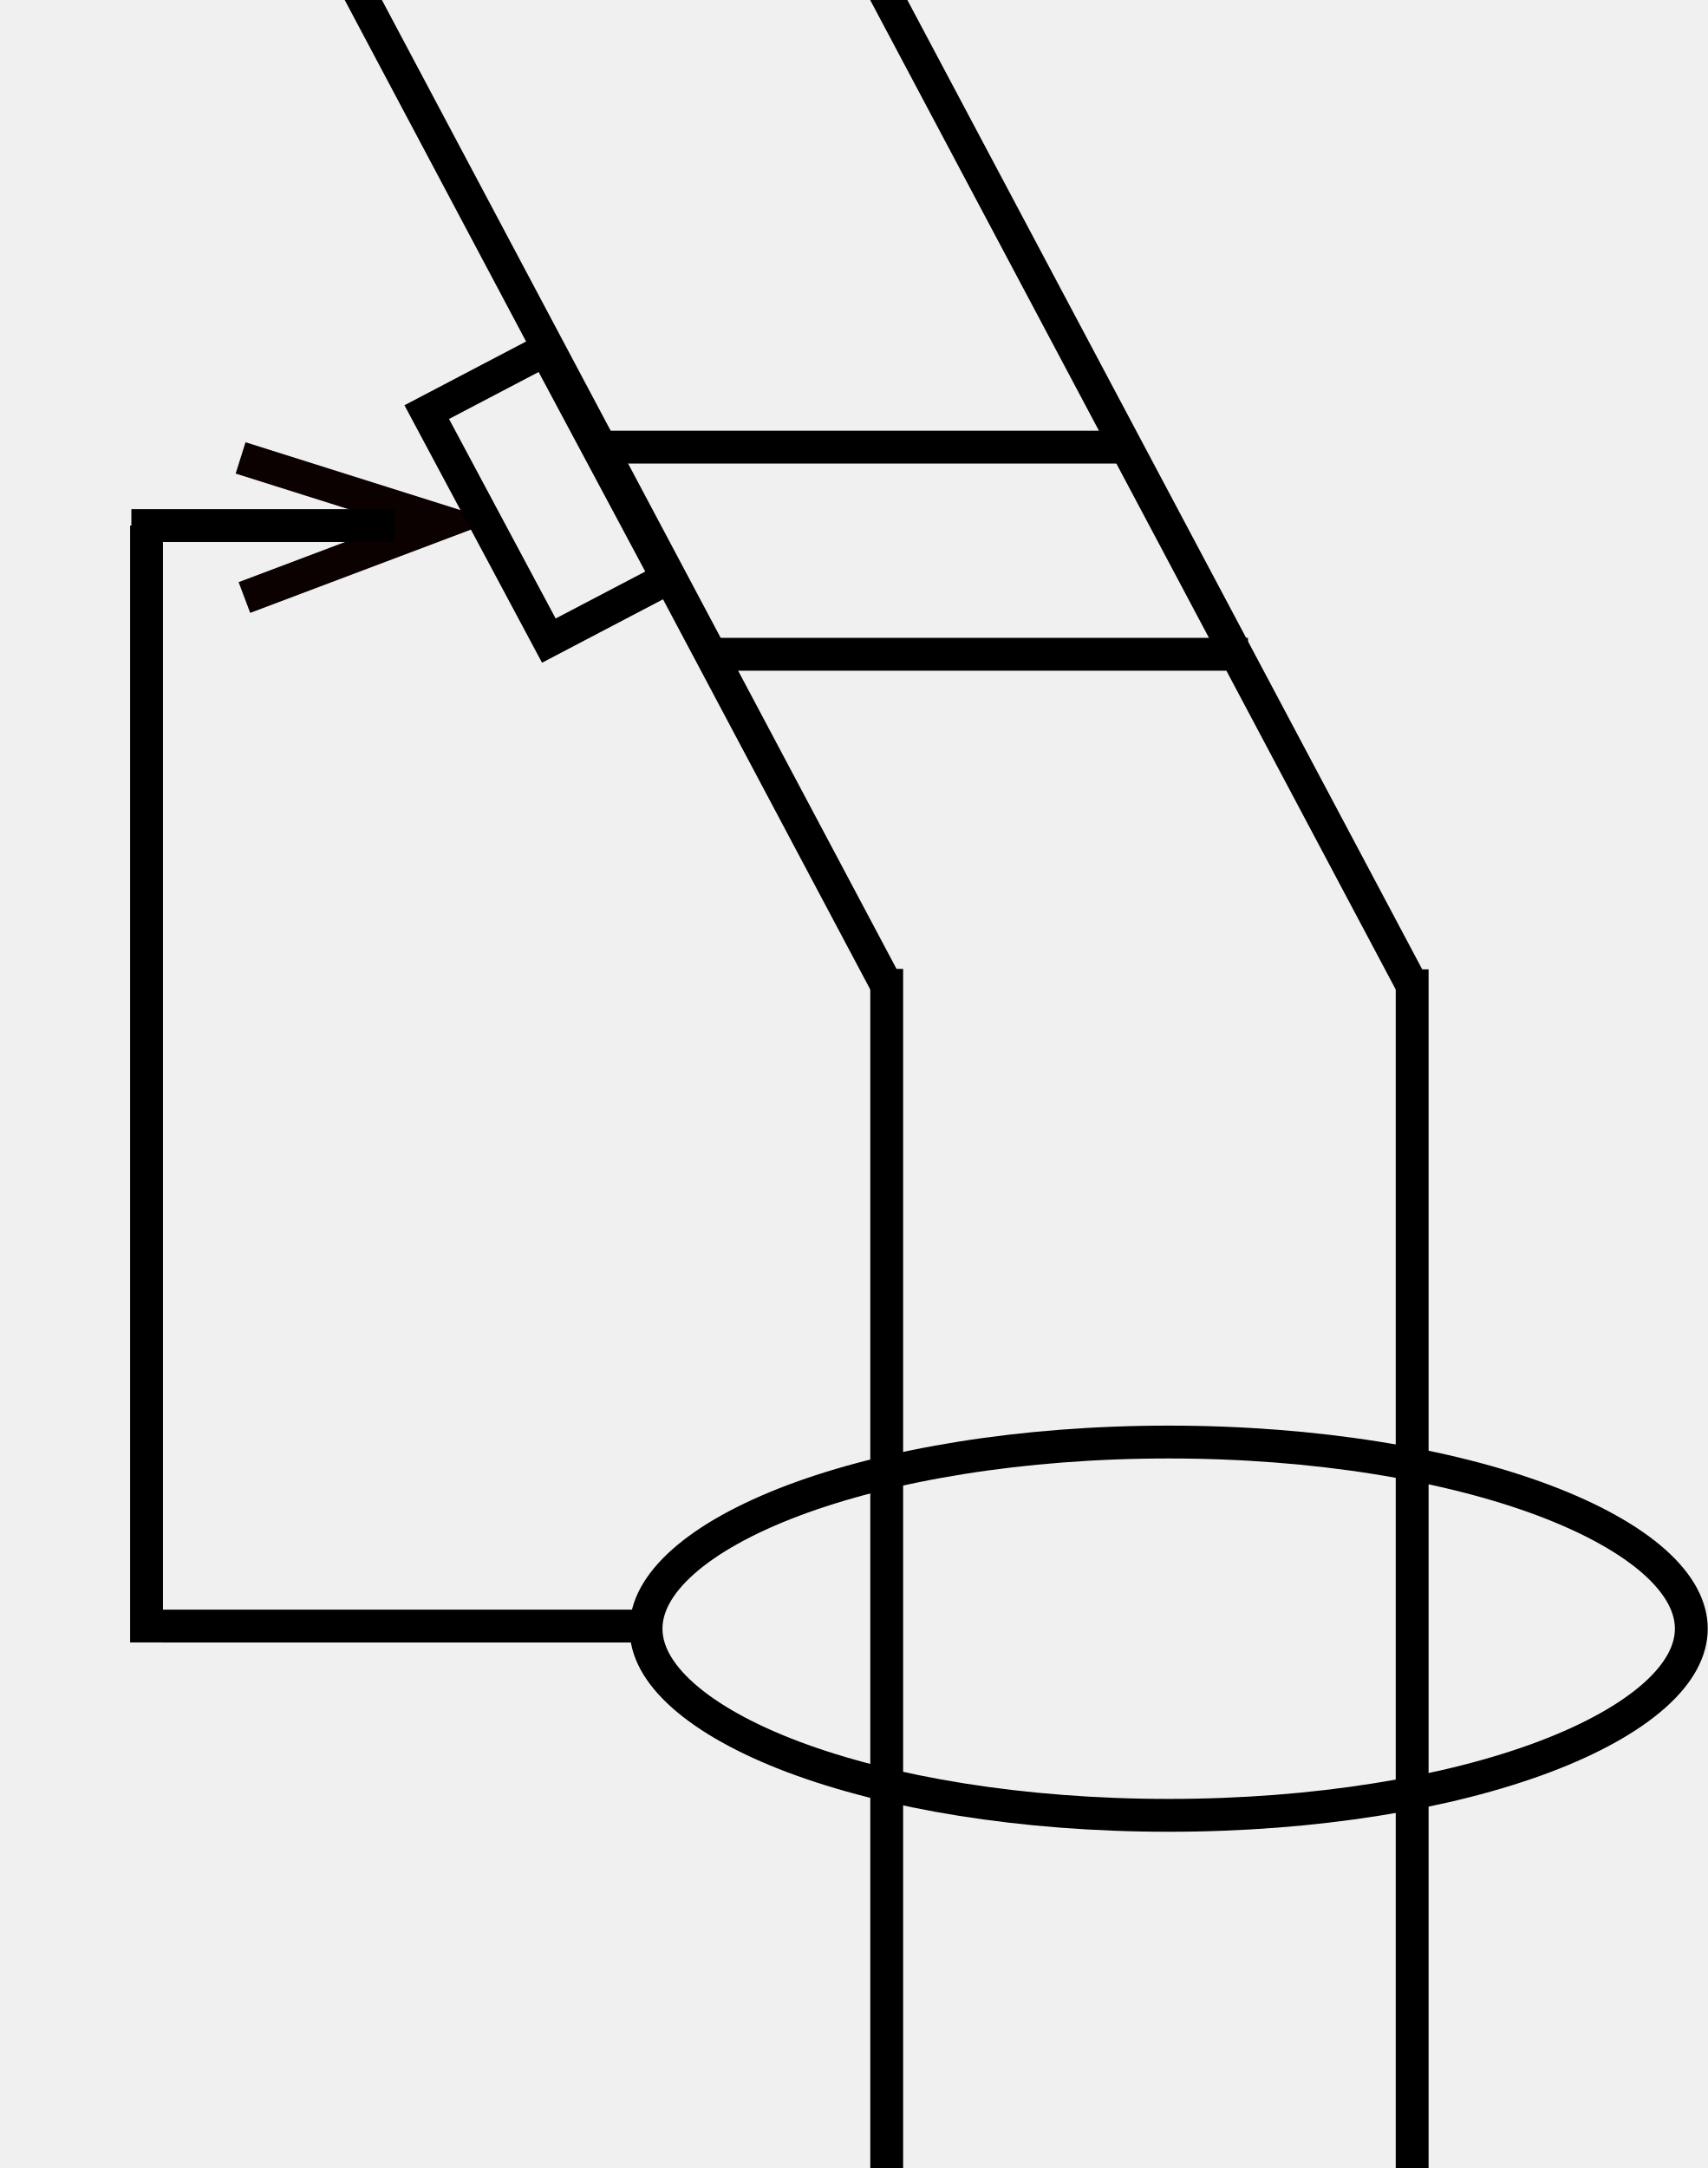
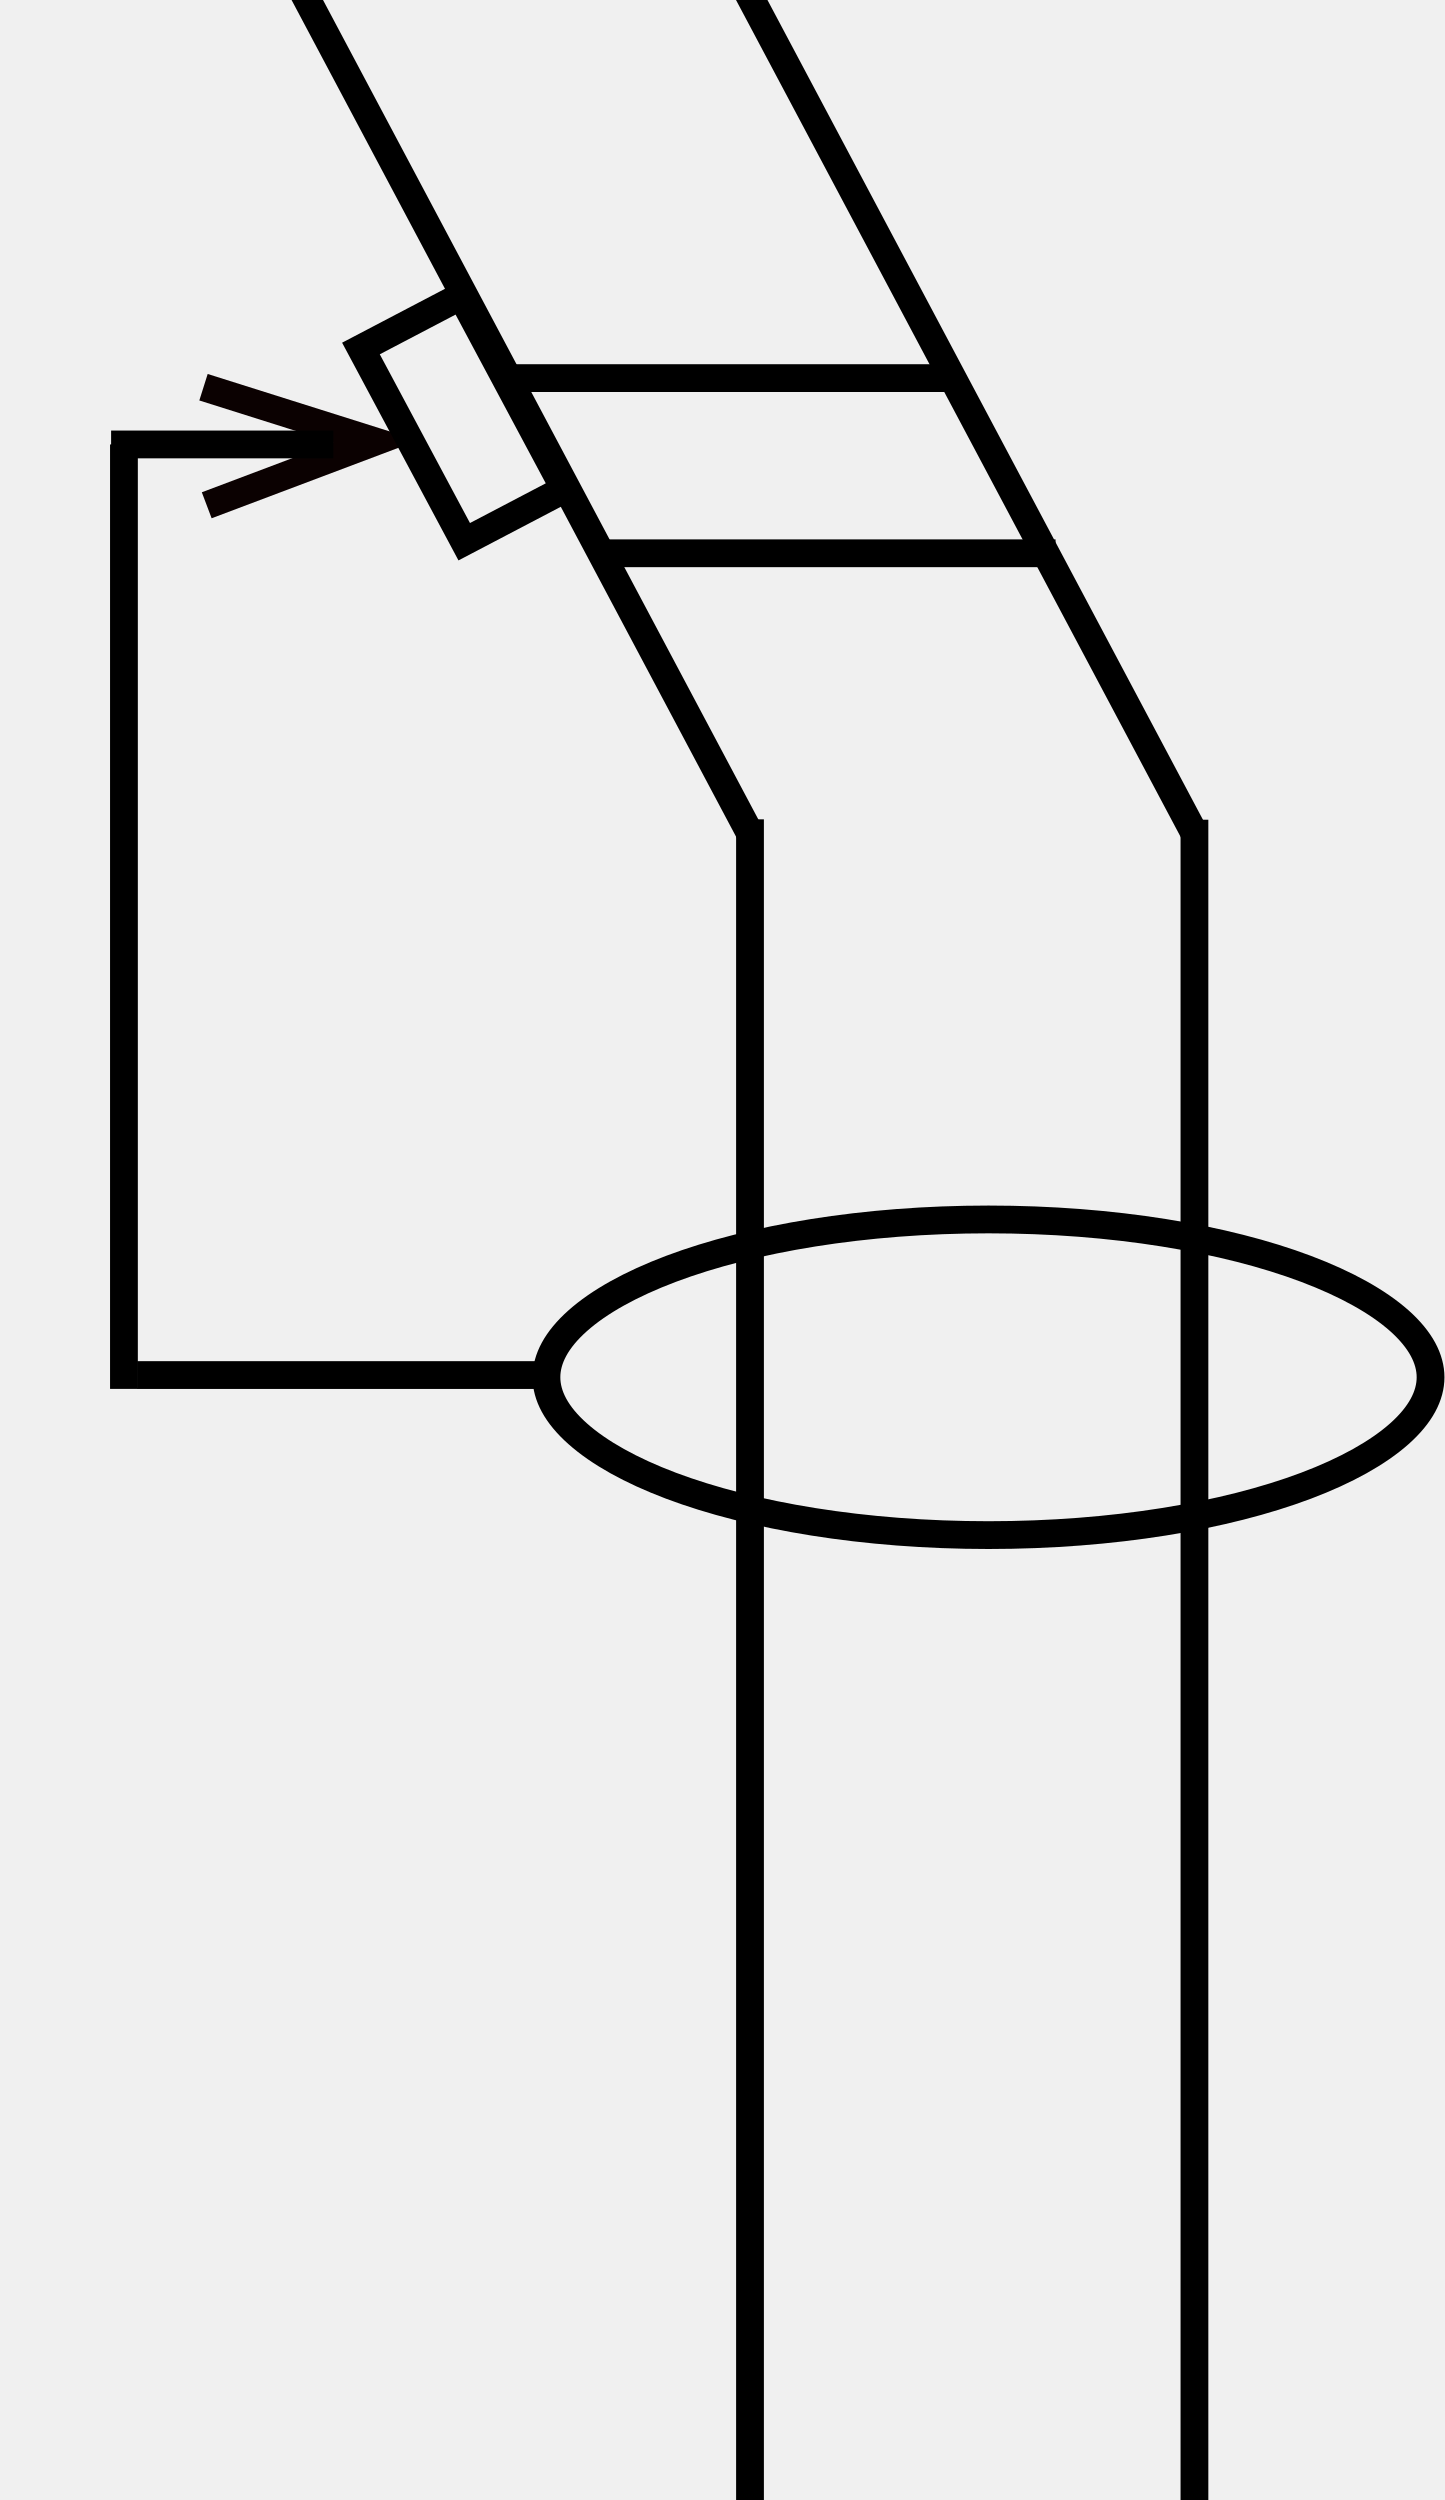
- <svg xmlns="http://www.w3.org/2000/svg" width="26" height="33" viewBox="0 0 26 33" fill="none">
+ <svg xmlns="http://www.w3.org/2000/svg" width="26" height="45" viewBox="0 0 26 45" fill="none">
  <g clip-path="url(#clip0_314_127)">
-     <path d="M21.5 14.755L21.5 34.5M13.5 14.748L13.5 34.5" stroke="black" stroke-width="0.5" />
+     <path d="M21.5 14.755L21.5 45M13.5 14.748L13.5 45" stroke="black" stroke-width="0.5" />
    <path d="M13.5 15L5 -1" stroke="black" stroke-width="0.5" />
    <path d="M21.5 15L13 -1" stroke="black" stroke-width="0.5" />
    <path d="M25.75 24.791C25.75 25.121 25.573 25.465 25.189 25.807C24.804 26.149 24.234 26.469 23.508 26.743C22.058 27.289 20.037 27.632 17.793 27.632C15.549 27.632 13.529 27.289 12.078 26.743C11.352 26.469 10.782 26.149 10.398 25.807C10.013 25.465 9.836 25.121 9.836 24.791C9.836 24.461 10.013 24.117 10.398 23.774C10.782 23.432 11.352 23.113 12.078 22.839C13.529 22.293 15.549 21.95 17.793 21.95C20.037 21.95 22.058 22.293 23.508 22.839C24.234 23.113 24.804 23.432 25.189 23.774C25.573 24.117 25.75 24.461 25.75 24.791Z" stroke="black" stroke-width="0.5" />
    <path d="M9.137 6.806L17.246 6.806" stroke="black" stroke-width="0.5" />
    <path d="M10.793 9.959L19 9.959" stroke="black" stroke-width="0.5" />
    <path d="M3.721 9.095L6.762 7.948L3.663 6.97" stroke="#0B0101" stroke-width="0.5" />
    <path d="M9.696 24.751H2.469" stroke="black" stroke-width="0.5" />
    <path d="M2.231 25L2.231 8" stroke="black" stroke-width="0.5" />
    <path d="M2 8H6" stroke="black" stroke-width="0.5" />
    <path d="M6.497 6.273L8.304 5.326L10.163 8.804L8.356 9.751L6.497 6.273Z" stroke="black" stroke-width="0.5" />
  </g>
  <defs>
    <clipPath id="clip0_314_127">
-       <rect width="26" height="33" fill="white" />
+       <rect width="26" height="45" fill="white" />
    </clipPath>
  </defs>
</svg>
